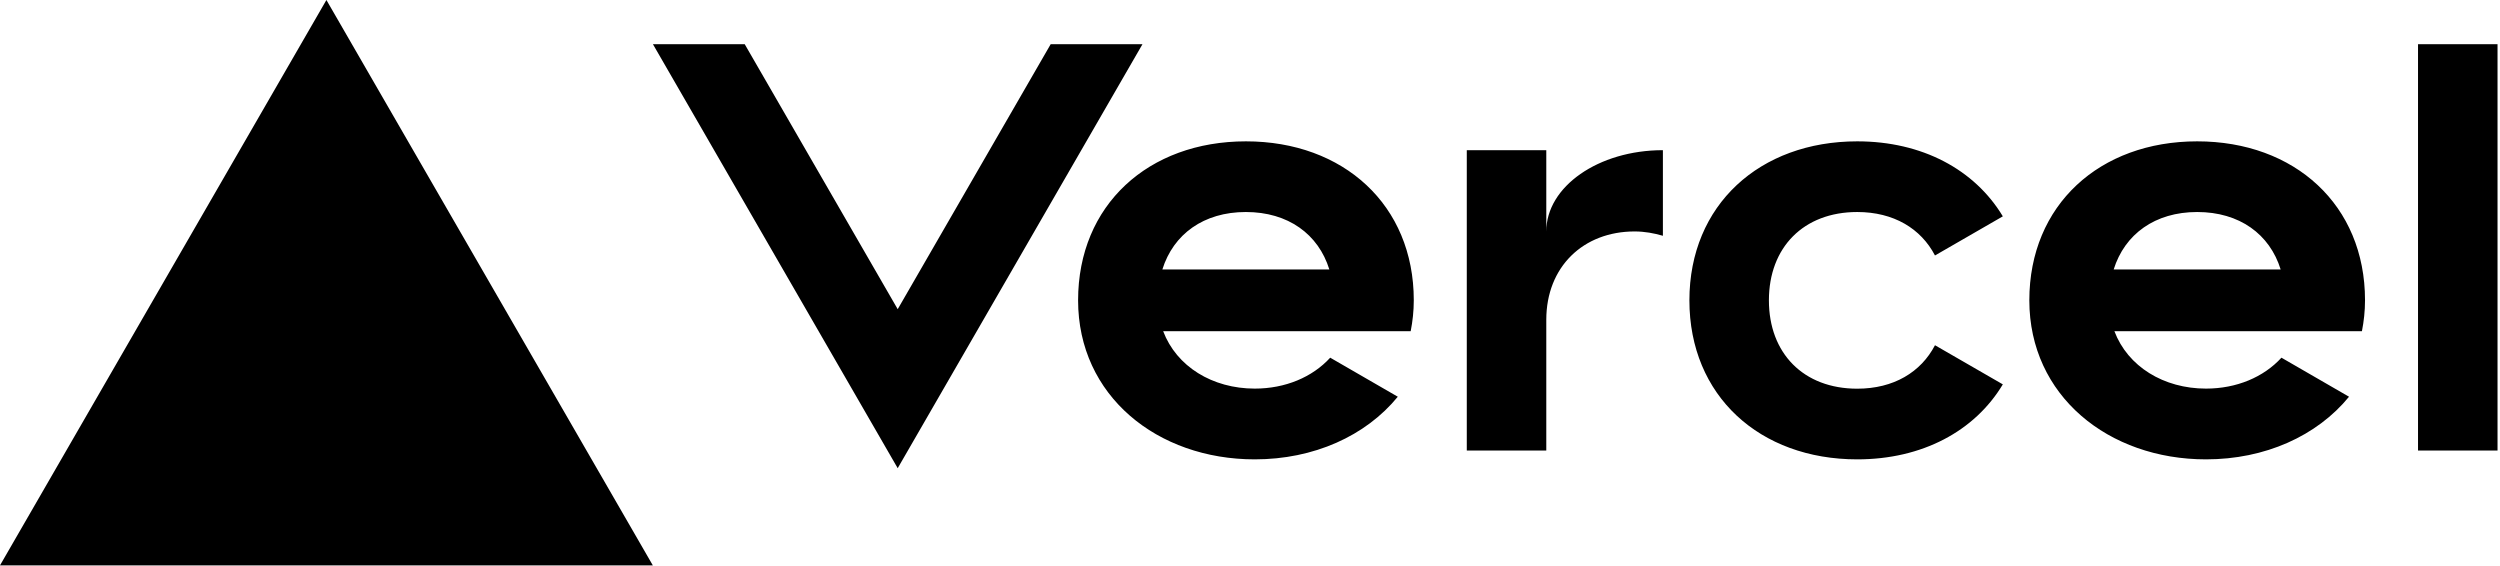
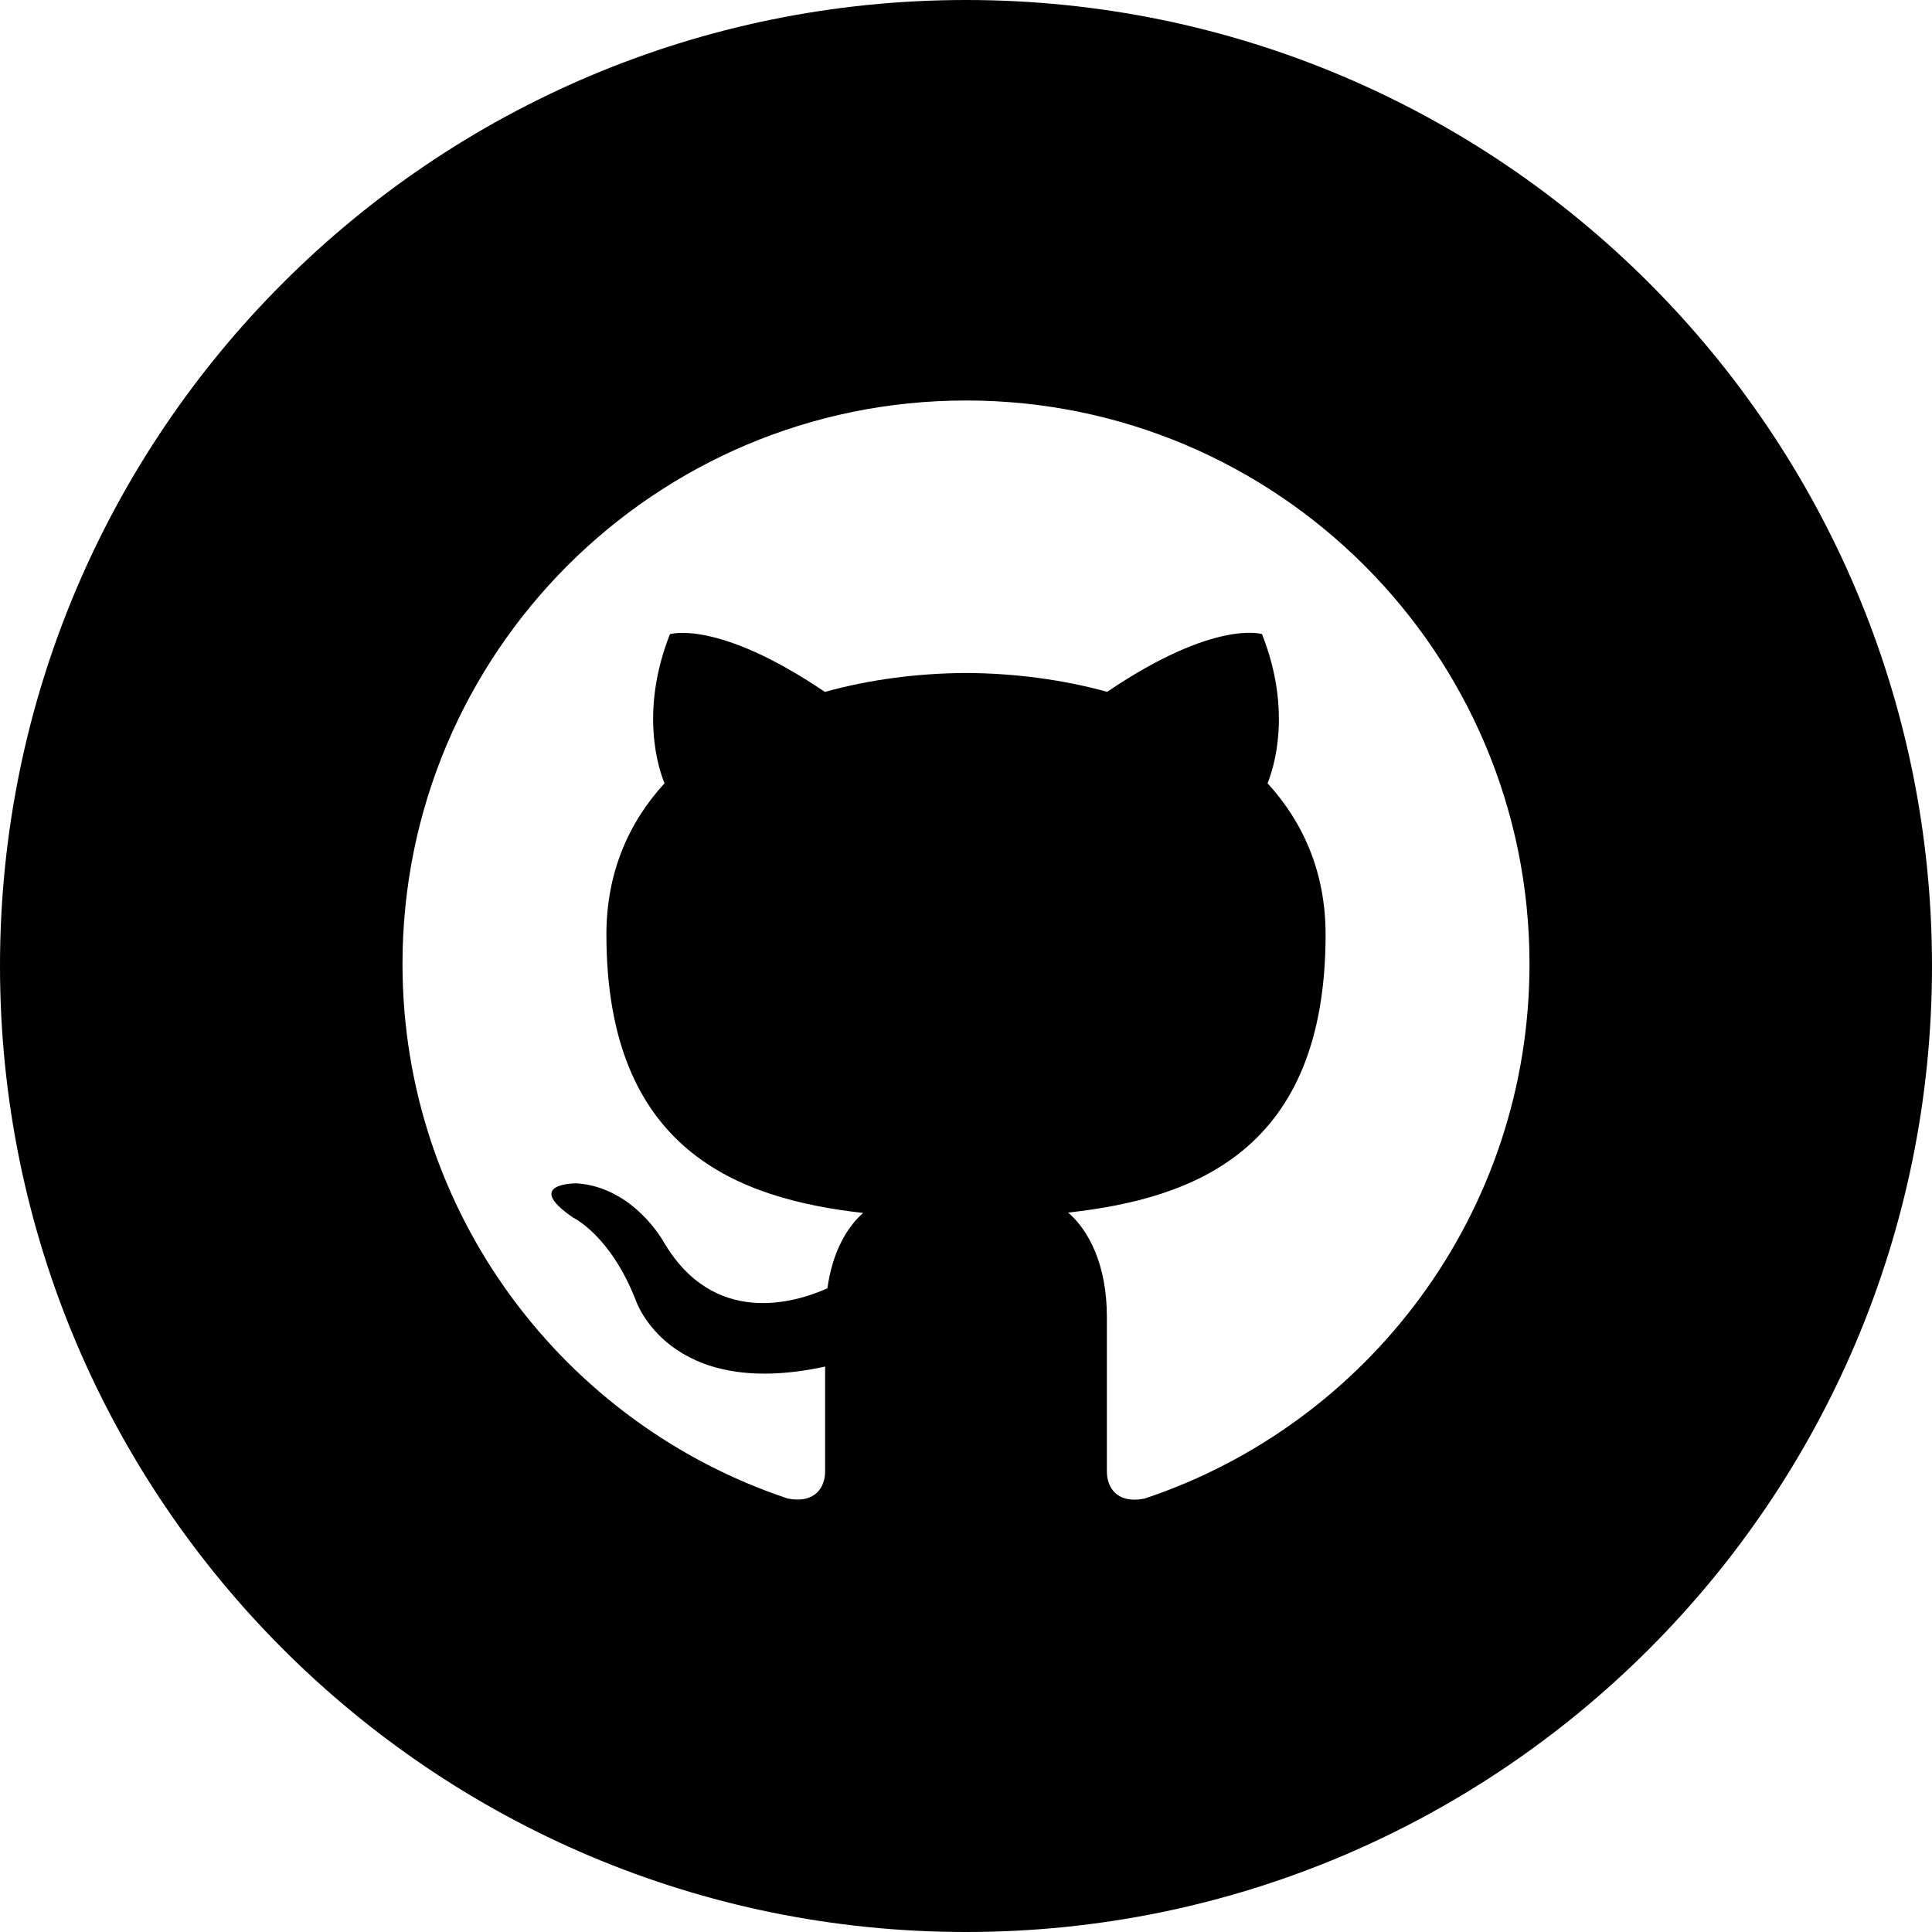
- <svg xmlns="http://www.w3.org/2000/svg" width="283" height="64" viewBox="0 0 283 64" fill="none">
-   <path d="M141.04 16c-11.04 0-19 7.2-19 18s8.96 18 20 18c6.67 0 12.55-2.64 16.19-7.09l-7.65-4.42c-2.02 2.21-5.09 3.5-8.54 3.5-4.79 0-8.86-2.5-10.37-6.5h28.02c.22-1.12.35-2.28.35-3.5 0-10.79-7.96-17.99-19-17.99zm-9.46 14.5c1.25-3.99 4.67-6.5 9.45-6.5 4.79 0 8.21 2.51 9.45 6.5h-18.9zM248.72 16c-11.04 0-19 7.2-19 18s8.96 18 20 18c6.67 0 12.55-2.64 16.19-7.09l-7.65-4.42c-2.02 2.21-5.09 3.5-8.54 3.5-4.79 0-8.86-2.5-10.37-6.5h28.02c.22-1.12.35-2.28.35-3.5 0-10.79-7.96-17.99-19-17.99zm-9.45 14.5c1.25-3.99 4.67-6.5 9.45-6.5 4.79 0 8.21 2.51 9.45 6.5h-18.9zM200.24 34c0 6 3.92 10 10 10 4.12 0 7.21-1.87 8.8-4.92l7.68 4.43c-3.18 5.3-9.14 8.49-16.48 8.49-11.05 0-19-7.2-19-18s7.96-18 19-18c7.34 0 13.29 3.19 16.48 8.49l-7.68 4.43c-1.59-3.05-4.68-4.92-8.8-4.92-6.07 0-10 4-10 10zm82.48-29v46h-9V5h9zM36.95 0L73.9 64H0L36.95 0zm92.38 5l-27.71 48L73.91 5H84.3l17.32 30 17.32-30h10.39zm58.91 12v9.69c-1-.29-2.06-.49-3.2-.49-5.81 0-10 4-10 10V51h-9V17h9v9.2c0-5.08 5.91-9.2 13.2-9.2z" fill="#000" />
+ <svg xmlns="http://www.w3.org/2000/svg" width="24" height="24" viewBox="0 0 24 24">
+   <path d="M12 0c-6.627 0-12 5.373-12 12s5.373 12 12 12 12-5.373 12-12-5.373-12-12-12zm2.218 18.616c-.354.069-.468-.149-.468-.336v-1.921c0-.653-.229-1.079-.481-1.296 1.56-.173 3.198-.765 3.198-3.454 0-.765-.273-1.389-.721-1.879.072-.177.312-.889-.069-1.853 0 0-.587-.188-1.923.717-.561-.154-1.159-.231-1.754-.234-.595.003-1.193.08-1.753.235-1.337-.905-1.925-.717-1.925-.717-.379.964-.14 1.676-.067 1.852-.448.49-.722 1.114-.722 1.879 0 2.682 1.634 3.282 3.189 3.459-.2.175-.381.483-.444.936-.4.179-1.413.488-2.037-.582 0 0-.37-.672-1.073-.722 0 0-.683-.009-.048.426 0 0 .46.215.777 1.024 0 0 .405 1.25 2.353.826v1.303c0 .185-.113.402-.462.337-2.782-.925-4.788-3.549-4.788-6.641 0-3.867 3.135-7 7-7s7 3.133 7 7c0 3.091-2.003 5.715-4.782 6.641z" />
</svg>
